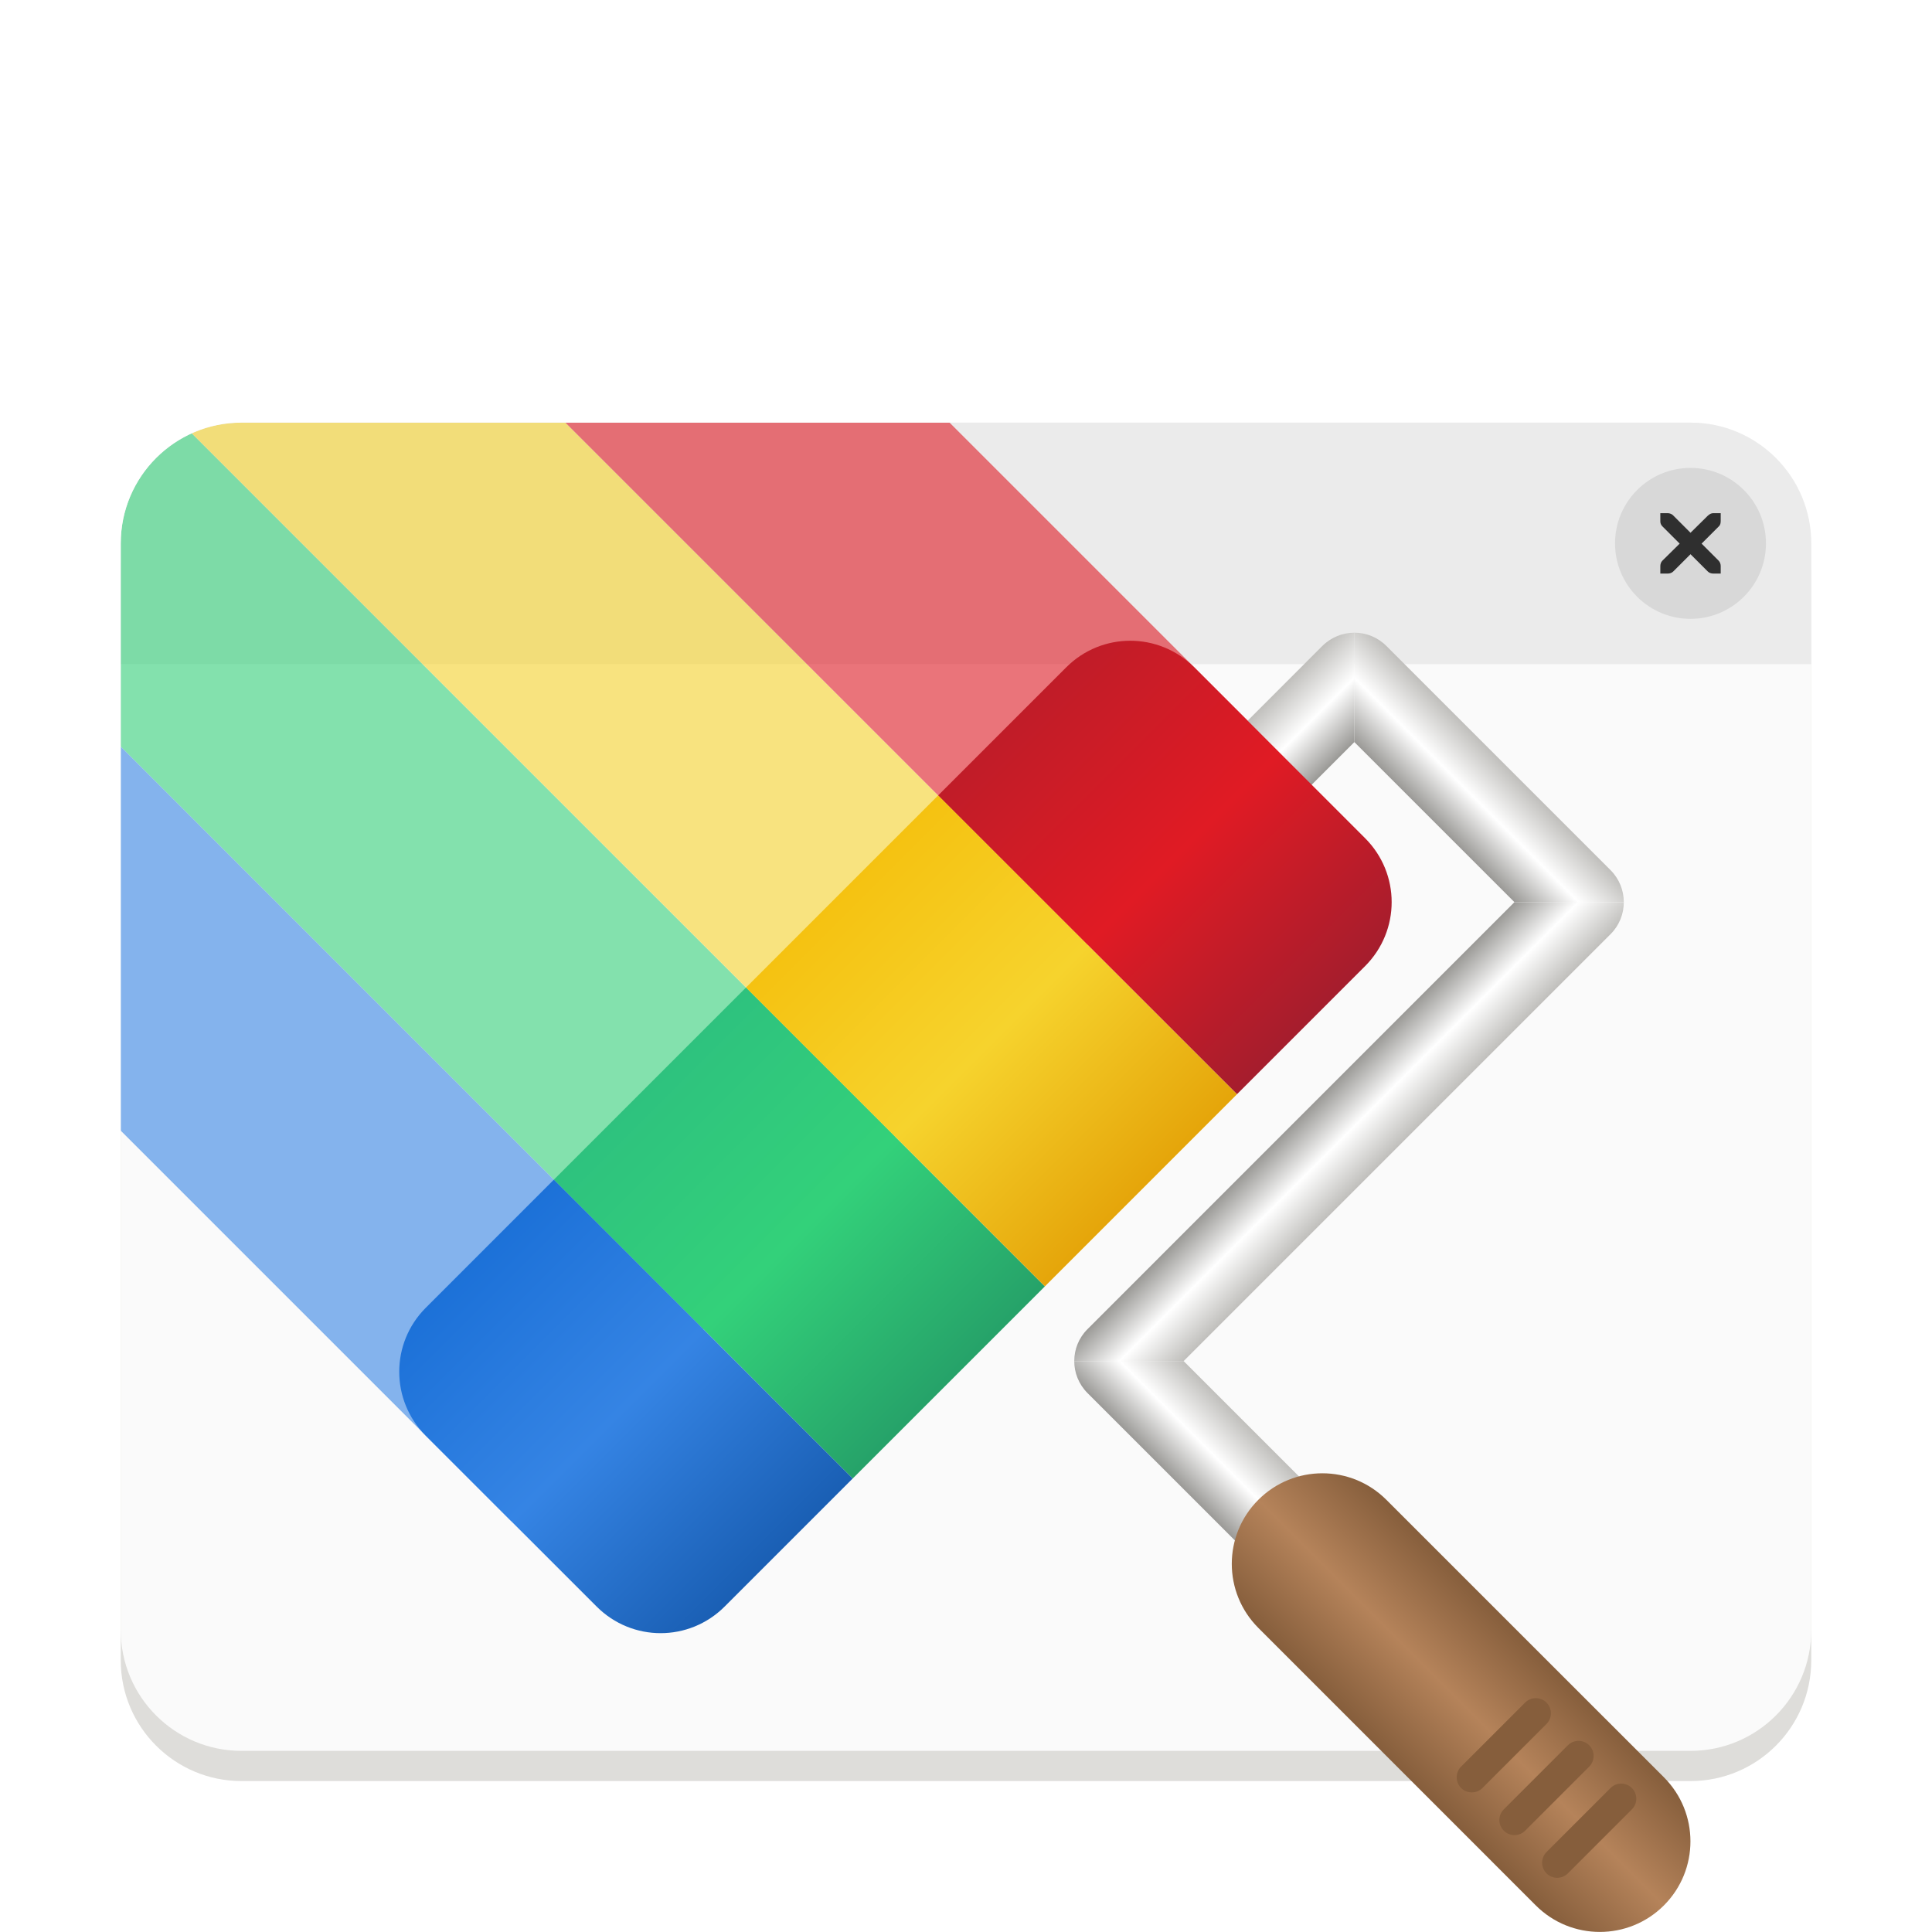
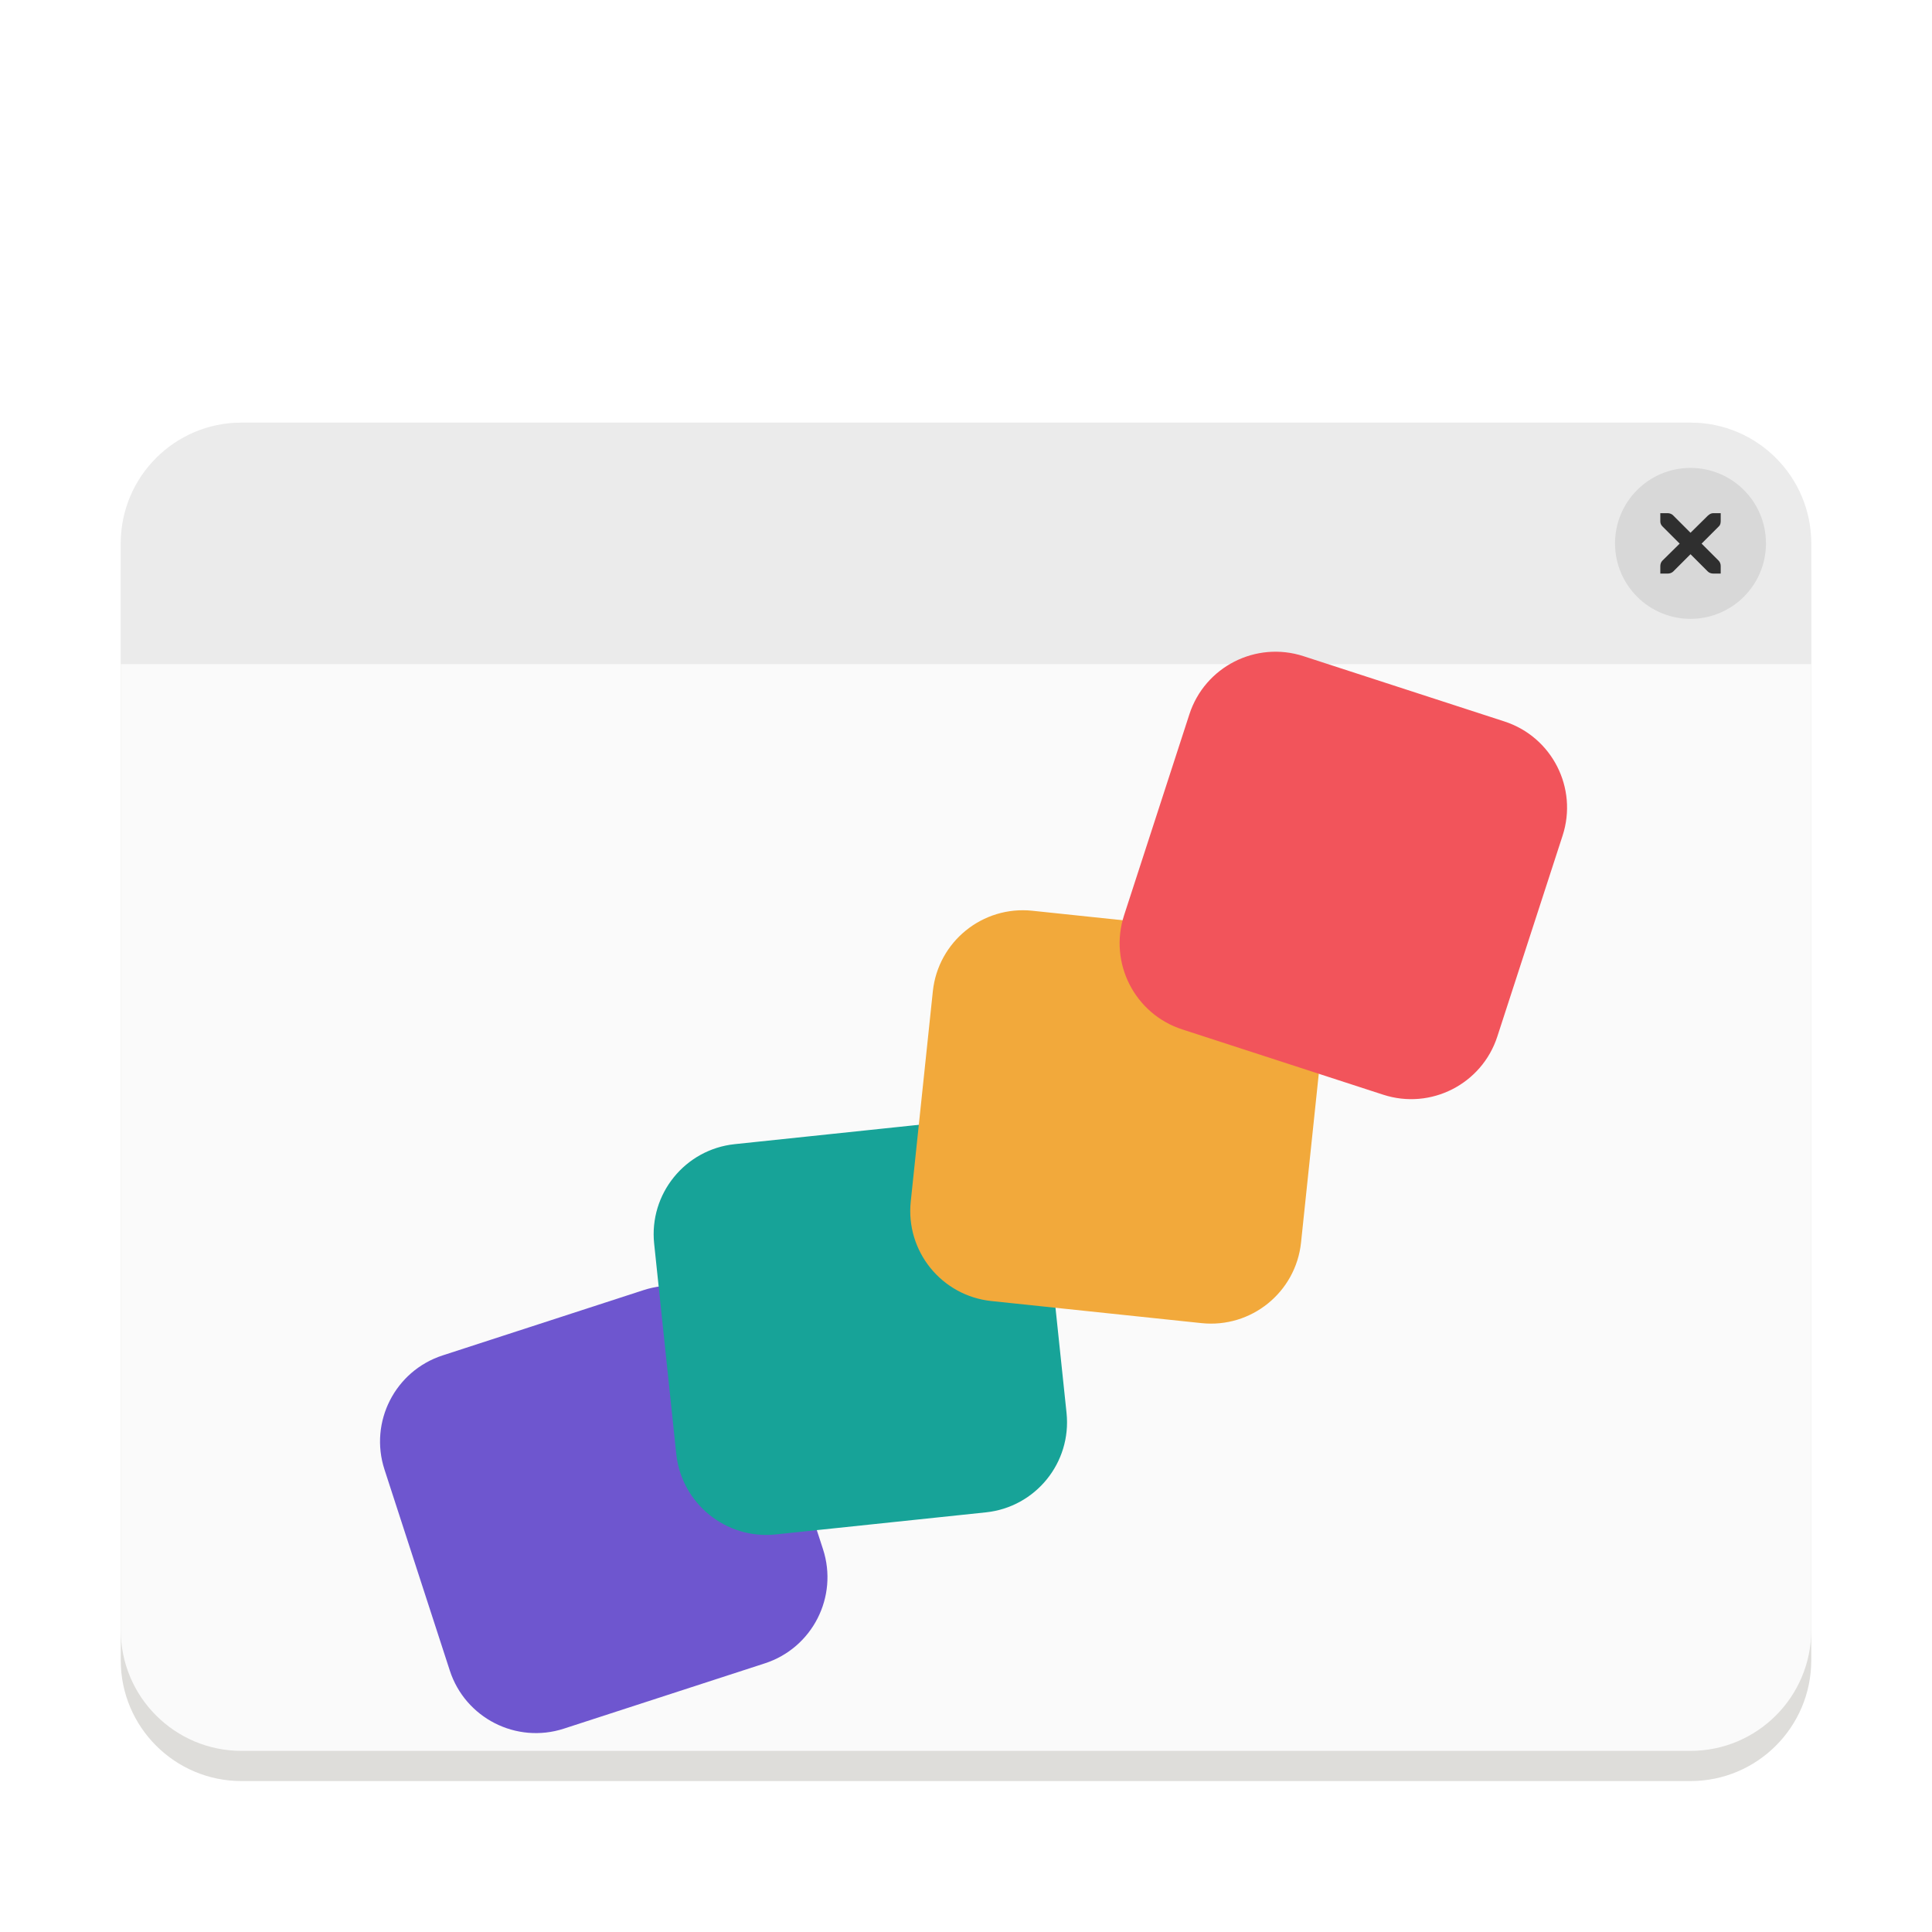
- <svg xmlns="http://www.w3.org/2000/svg" xmlns:xlink="http://www.w3.org/1999/xlink" height="128px" viewBox="0 0 128 128" width="128px">
+ <svg xmlns="http://www.w3.org/2000/svg" height="128px" viewBox="0 0 128 128" width="128px">
  <clipPath id="a">
    <path d="m 8 28 h 112 v 16 h -112 z m 0 0" />
  </clipPath>
  <clipPath id="b">
    <path d="m 16 28 h 96 c 4.418 0 8 3.582 8 8 v 72 c 0 4.418 -3.582 8 -8 8 h -96 c -4.418 0 -8 -3.582 -8 -8 v -72 c 0 -4.418 3.582 -8 8 -8 z m 0 0" />
  </clipPath>
-   <clipPath id="c">
-     <path d="m 8 28 h 112 v 88 h -112 z m 0 0" />
-   </clipPath>
-   <clipPath id="d">
-     <path d="m 16 28 h 96 c 4.418 0 8 3.582 8 8 v 72 c 0 4.418 -3.582 8 -8 8 h -96 c -4.418 0 -8 -3.582 -8 -8 v -72 c 0 -4.418 3.582 -8 8 -8 z m 0 0" />
-   </clipPath>
-   <filter id="e" height="100%" width="100%" x="0%" y="0%">
-     <feColorMatrix in="SourceGraphic" type="matrix" values="0 0 0 0 1 0 0 0 0 1 0 0 0 0 1 0 0 0 1 0" />
-   </filter>
-   <mask id="f">
-     <g filter="url(#e)">
-       <rect fill-opacity="0.6" height="128" width="128" />
-     </g>
-   </mask>
-   <clipPath id="g">
-     <rect height="152" width="192" />
-   </clipPath>
-   <linearGradient id="h" gradientUnits="userSpaceOnUse">
-     <stop offset="0" stop-color="#9a9996" />
-     <stop offset="0.5" stop-color="#ffffff" />
-     <stop offset="1" stop-color="#c0bfbc" />
-   </linearGradient>
-   <linearGradient id="i" gradientTransform="matrix(0.419845 -0.419845 1.06066 1.06066 -514.6687 161.416)" x1="848.422" x2="848.422" xlink:href="#h" y1="232" y2="228" />
-   <linearGradient id="j" gradientTransform="matrix(0.419845 -0.419845 1.06066 1.06066 -514.6687 161.416)" x1="853.474" x2="863.58" xlink:href="#h" y1="237.333" y2="237.333" />
-   <linearGradient id="k" gradientTransform="matrix(0.419845 -0.419845 1.06066 1.06066 -515.3758 160.7089)" x1="823.159" x2="823.159" xlink:href="#h" y1="242.667" y2="246.667" />
-   <linearGradient id="l" gradientTransform="matrix(0.359867 -0.359867 1.06066 1.06066 -468.4289 115.1763)" x1="782.737" x2="794.527" xlink:href="#h" y1="248.667" y2="248.667" />
-   <linearGradient id="m" gradientTransform="matrix(0.606092 -0.606092 0.74639 0.74639 -415.9146 194.5964)" gradientUnits="userSpaceOnUse" x1="483.447" x2="497.447" y1="288.671" y2="288.671">
-     <stop offset="0" stop-color="#865e3c" />
-     <stop offset="0.5" stop-color="#b5835a" />
-     <stop offset="1" stop-color="#865e3c" />
-   </linearGradient>
-   <linearGradient id="n" gradientTransform="matrix(1.06066 -1.06066 1.099944 1.099944 -136.6217 148.0789)" gradientUnits="userSpaceOnUse" x1="102.667" x2="102.667" y1="47" y2="65">
-     <stop offset="0" stop-color="#1c71d8" />
-     <stop offset="0.5" stop-color="#3584e4" />
-     <stop offset="1" stop-color="#1a5fb4" />
-   </linearGradient>
-   <linearGradient id="o" gradientTransform="matrix(1.06066 -1.06066 1.099944 1.099944 -95.60946 107.0667)" gradientUnits="userSpaceOnUse" x1="82" x2="82" y1="47" y2="65">
-     <stop offset="0" stop-color="#2ec27e" />
-     <stop offset="0.5" stop-color="#33d17a" />
-     <stop offset="1" stop-color="#26a269" />
-   </linearGradient>
-   <linearGradient id="p" gradientTransform="matrix(1.06066 -1.06066 1.099944 1.099944 -70.15359 81.61082)" gradientUnits="userSpaceOnUse" x1="88" x2="88" y1="47" y2="65">
-     <stop offset="0" stop-color="#c01c28" />
-     <stop offset="0.5" stop-color="#e01b24" />
-     <stop offset="1" stop-color="#a51d2d" />
-   </linearGradient>
-   <linearGradient id="q" gradientTransform="matrix(1.06066 -1.06066 1.099944 1.099944 -82.88152 94.33875)" gradientUnits="userSpaceOnUse" x1="82" x2="82" y1="47" y2="65">
-     <stop offset="0" stop-color="#f5c211" />
-     <stop offset="0.5" stop-color="#f6d32d" />
-     <stop offset="1" stop-color="#e5a50a" />
-   </linearGradient>
  <path d="m 16 30 h 96 c 4.418 0 8 3.582 8 8 v 72 c 0 4.418 -3.582 8 -8 8 h -96 c -4.418 0 -8 -3.582 -8 -8 v -72 c 0 -4.418 3.582 -8 8 -8 z m 0 0" fill="#deddda" />
  <path d="m 16 28 h 96 c 4.418 0 8 3.582 8 8 v 72 c 0 4.418 -3.582 8 -8 8 h -96 c -4.418 0 -8 -3.582 -8 -8 v -72 c 0 -4.418 3.582 -8 8 -8 z m 0 0" fill="#fafafa" />
  <g clip-path="url(#a)">
    <g clip-path="url(#b)">
      <path d="m 8 28 h 112 v 16 h -112 z m 0 0" fill="#ebebeb" />
    </g>
  </g>
  <path d="m 117 36 c 0 2.762 -2.238 5 -5 5 s -5 -2.238 -5 -5 s 2.238 -5 5 -5 s 5 2.238 5 5 z m 0 0" fill="#d8d8d8" />
  <path d="m 110 34 h 0.516 c 0.129 0.008 0.258 0.062 0.344 0.156 l 1.141 1.141 l 1.156 -1.141 c 0.133 -0.113 0.223 -0.152 0.344 -0.156 h 0.5 v 0.5 c 0 0.145 -0.016 0.273 -0.125 0.375 l -1.141 1.141 l 1.125 1.125 c 0.094 0.094 0.141 0.227 0.141 0.359 v 0.5 h -0.5 c -0.133 0 -0.266 -0.047 -0.359 -0.141 l -1.141 -1.141 l -1.141 1.141 c -0.094 0.094 -0.227 0.141 -0.359 0.141 h -0.5 v -0.5 c 0 -0.133 0.047 -0.266 0.141 -0.359 l 1.141 -1.125 l -1.141 -1.141 c -0.105 -0.098 -0.152 -0.234 -0.141 -0.375 z m 0 0" fill="#2f2f2f" />
-   <g clip-path="url(#c)">
-     <g clip-path="url(#d)">
-       <g clip-path="url(#g)" mask="url(#f)" transform="matrix(1 0 0 1 -8 -16)">
-         <path d="m -26.012 48.898 l 12.727 -12.727 l 67.883 67.883 l -12.727 12.727 z m 0 0" fill="#3584e4" />
-         <path d="m -13.285 36.172 l 12.727 -12.727 l 67.883 67.879 l -12.727 12.73 z m 0 0" fill="#33d17a" />
-         <path d="m -0.559 23.445 l 12.73 -12.73 l 67.883 67.883 l -12.73 12.727 z m 0 0" fill="#f6d32d" />
-         <path d="m 12.172 10.715 l 12.727 -12.727 l 67.883 67.883 l -12.727 12.727 z m 0 0" fill="#e01b24" />
-       </g>
-     </g>
+   <g>
+     <rect fill="#6e56cf" height="26" rx="6" transform="rotate(-18 40 100)" width="26" x="27" y="87" />
+     <rect fill="#17a398" height="26" rx="6" transform="rotate(-6 57 88)" width="26" x="44" y="75" />
+     <rect fill="#f2a93b" height="26" rx="6" transform="rotate(6 74 74)" width="26" x="61" y="61" />
+     <rect fill="#f2545b" height="26" rx="6" transform="rotate(18 89 58)" width="26" x="76" y="45" />
  </g>
-   <path d="m 79.125 51.285 c -1.176 1.176 -1.176 3.066 0 4.242 c 1.176 1.176 3.066 1.176 4.242 0 l 6.363 -6.363 v -7.246 c -0.766 0 -1.531 0.293 -2.121 0.879 z m 0 0" fill="url(#i)" />
-   <path d="m 89.73 41.918 v 7.246 l 10.605 10.605 h 7.246 c 0 -0.766 -0.293 -1.535 -0.879 -2.121 l -14.852 -14.852 c -0.586 -0.586 -1.355 -0.879 -2.121 -0.879 z m 0 0" fill="url(#j)" />
-   <path d="m 72.055 88.055 c -0.59 0.586 -0.883 1.352 -0.883 2.121 h 7.246 l 28.285 -28.285 c 0.586 -0.586 0.879 -1.355 0.879 -2.121 h -7.246 z m 0 0" fill="url(#k)" />
-   <path d="m 71.172 90.176 c 0 0.766 0.293 1.531 0.883 2.121 l 9.898 9.898 c 1.176 1.176 3.066 1.176 4.242 0 c 1.176 -1.176 1.176 -3.066 0 -4.242 l -7.777 -7.777 z m 0 0" fill="url(#l)" />
-   <path d="m 83.367 99.367 c 2.344 -2.344 6.141 -2.344 8.484 0 l 18.387 18.383 c 2.344 2.344 2.344 6.145 0 8.488 s -6.145 2.344 -8.488 0 l -18.383 -18.387 c -2.344 -2.344 -2.344 -6.141 0 -8.484 z m 0 0" fill="url(#m)" />
-   <g fill="#865e3c">
-     <path d="m 96.801 117.043 l 4.242 -4.242 c 0.391 -0.391 1.027 -0.391 1.418 0 c 0.387 0.391 0.387 1.023 0 1.414 l -4.246 4.246 c -0.391 0.387 -1.023 0.387 -1.414 0 c -0.391 -0.391 -0.391 -1.027 0 -1.418 z m 0 0" />
-     <path d="m 99.629 119.875 l 4.246 -4.246 c 0.391 -0.391 1.023 -0.391 1.414 0 c 0.391 0.391 0.391 1.023 0 1.414 l -4.246 4.246 c -0.391 0.391 -1.023 0.391 -1.414 0 c -0.391 -0.391 -0.391 -1.023 0 -1.414 z m 0 0" />
-     <path d="m 102.461 122.703 l 4.242 -4.242 c 0.391 -0.391 1.023 -0.391 1.414 0 c 0.391 0.387 0.391 1.023 0 1.414 l -4.242 4.242 c -0.391 0.391 -1.027 0.391 -1.414 0 c -0.391 -0.391 -0.391 -1.023 0 -1.414 z m 0 0" />
-   </g>
-   <path d="m 28.211 86.641 c -2.348 2.348 -2.348 6.133 0 8.484 l 11.316 11.312 c 2.348 2.352 6.133 2.352 8.484 0 l 8.484 -8.484 l -19.797 -19.801 z m 0 0" fill="url(#n)" />
-   <path d="m 36.699 78.152 l 12.727 -12.727 l 19.801 19.801 l -12.73 12.727 z m 0 0" fill="url(#o)" />
-   <path d="m 81.953 72.496 l 8.484 -8.484 c 2.352 -2.352 2.352 -6.137 0 -8.484 l -11.312 -11.316 c -2.352 -2.348 -6.137 -2.348 -8.484 0 l -8.488 8.488 z m 0 0" fill="url(#p)" />
-   <path d="m 49.426 65.426 l 12.727 -12.727 l 19.801 19.797 l -12.727 12.73 z m 0 0" fill="url(#q)" />
</svg>
